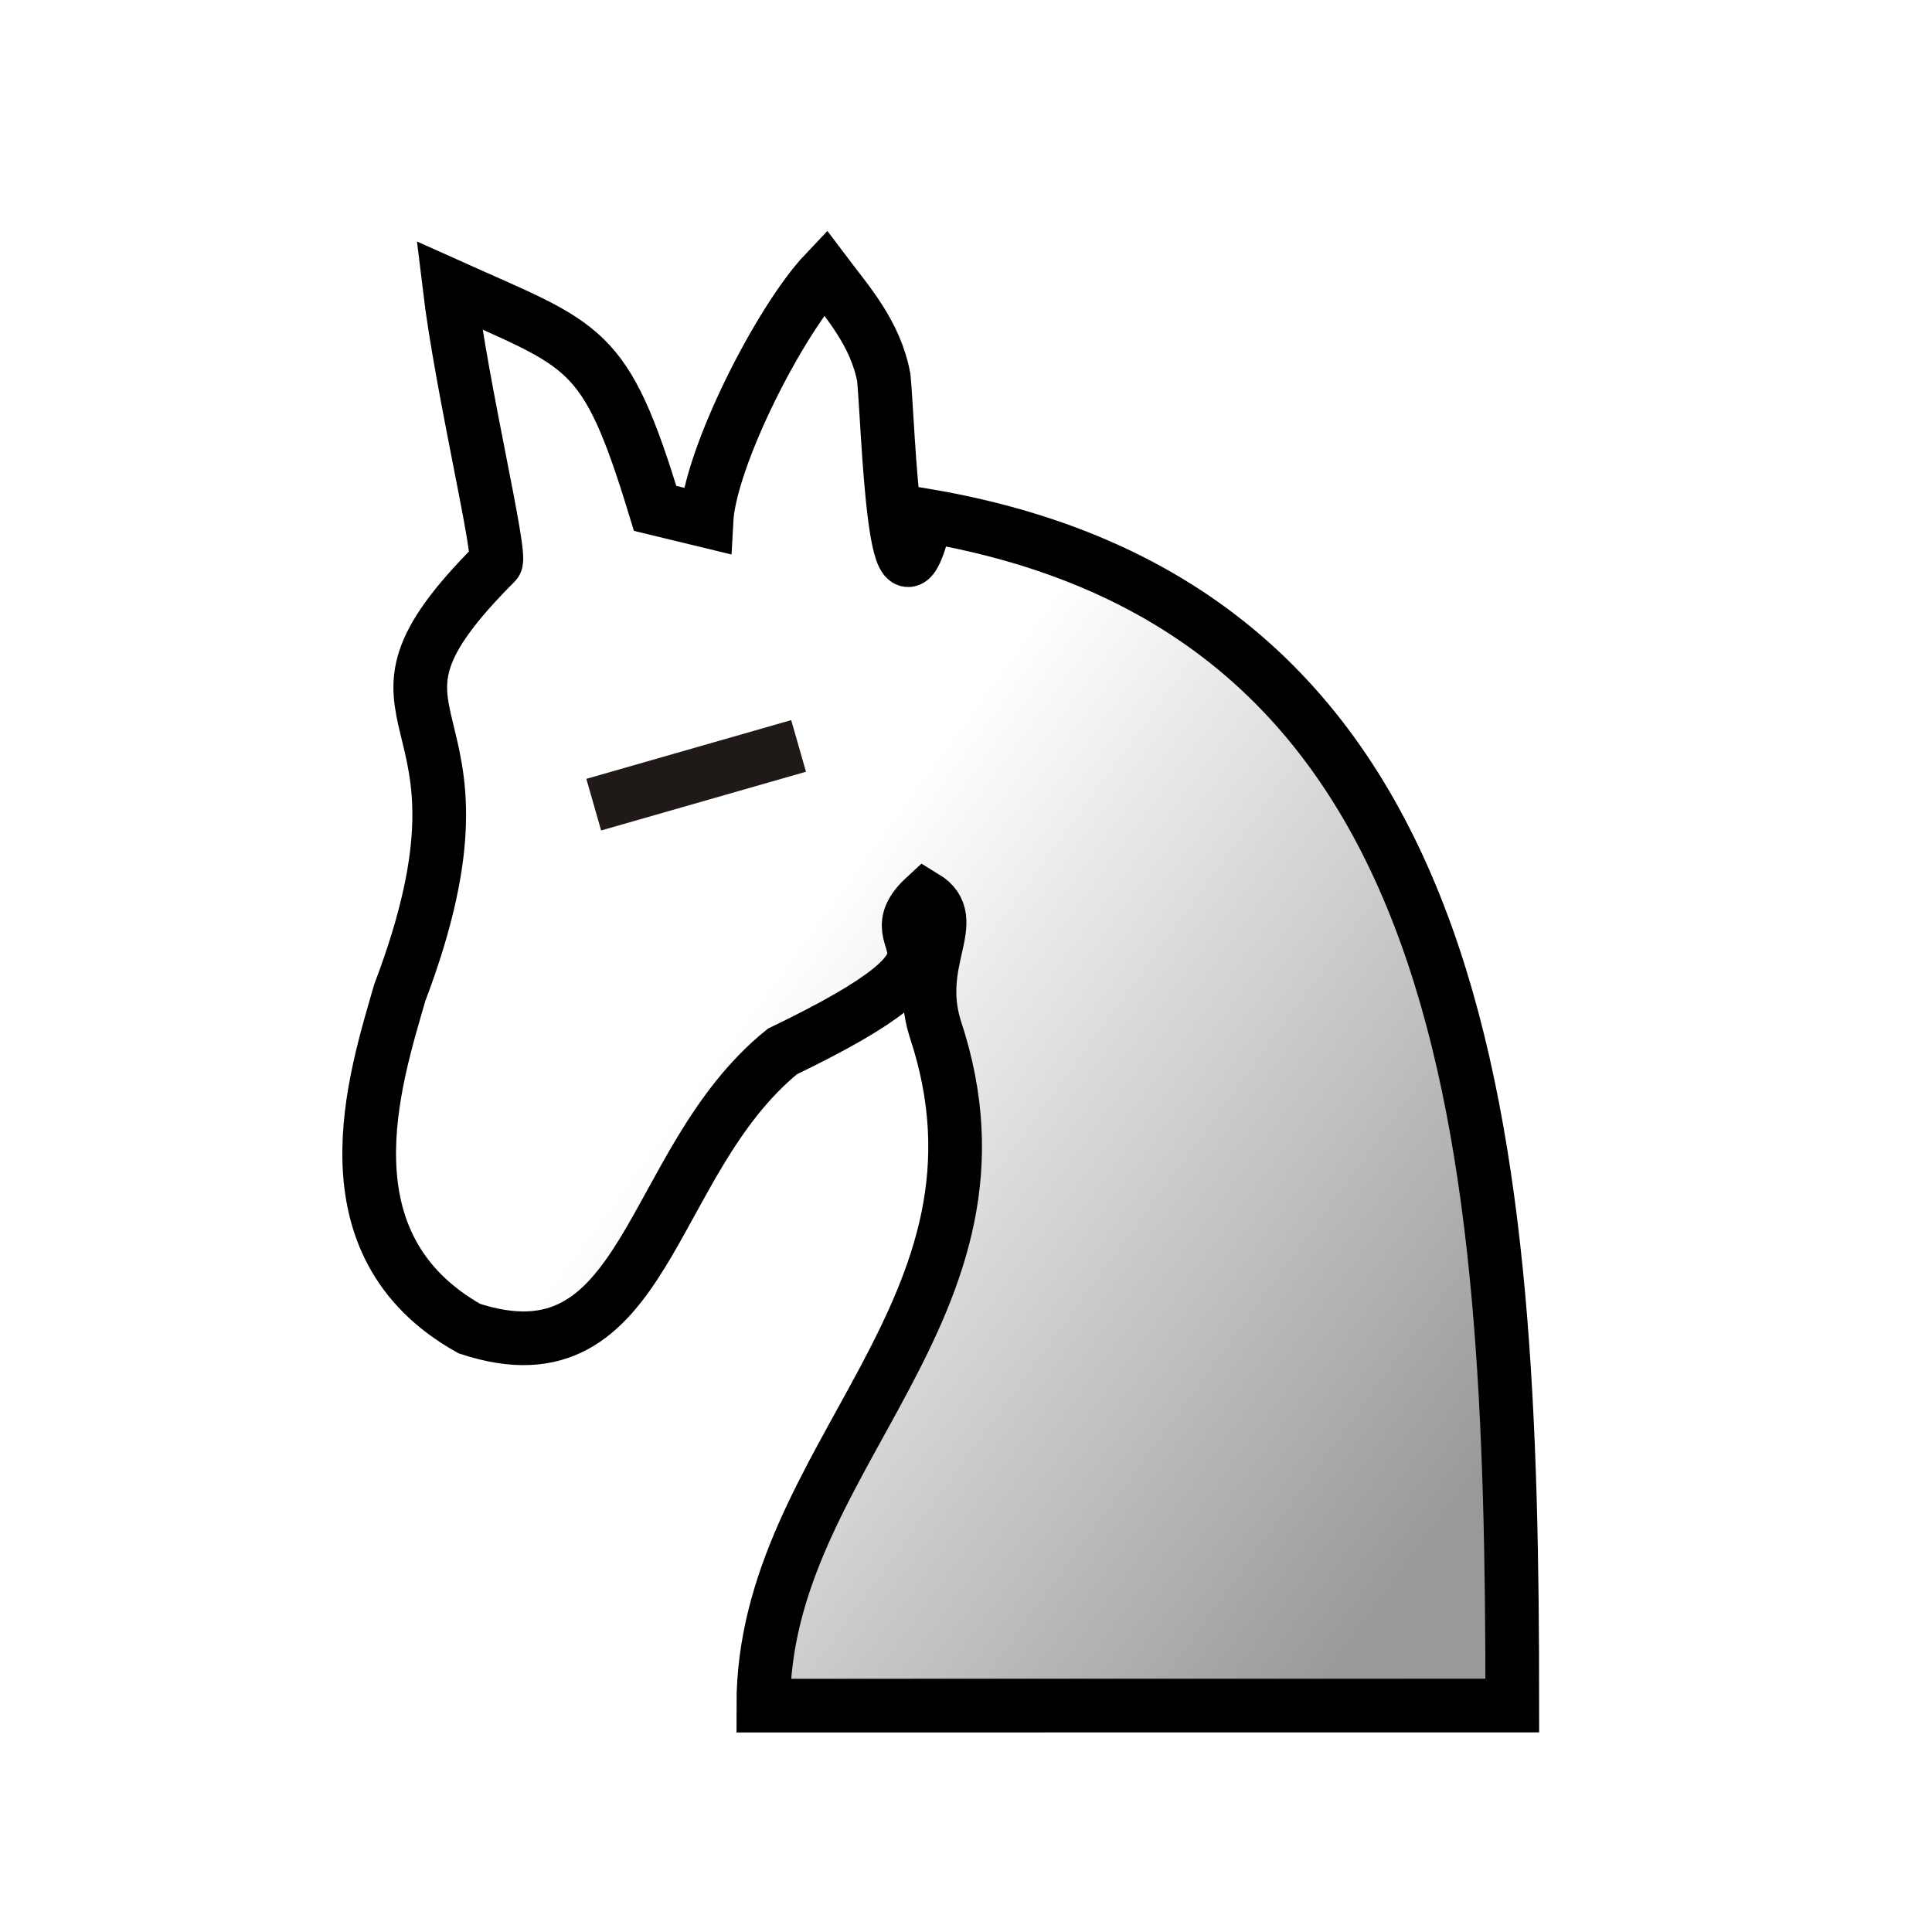
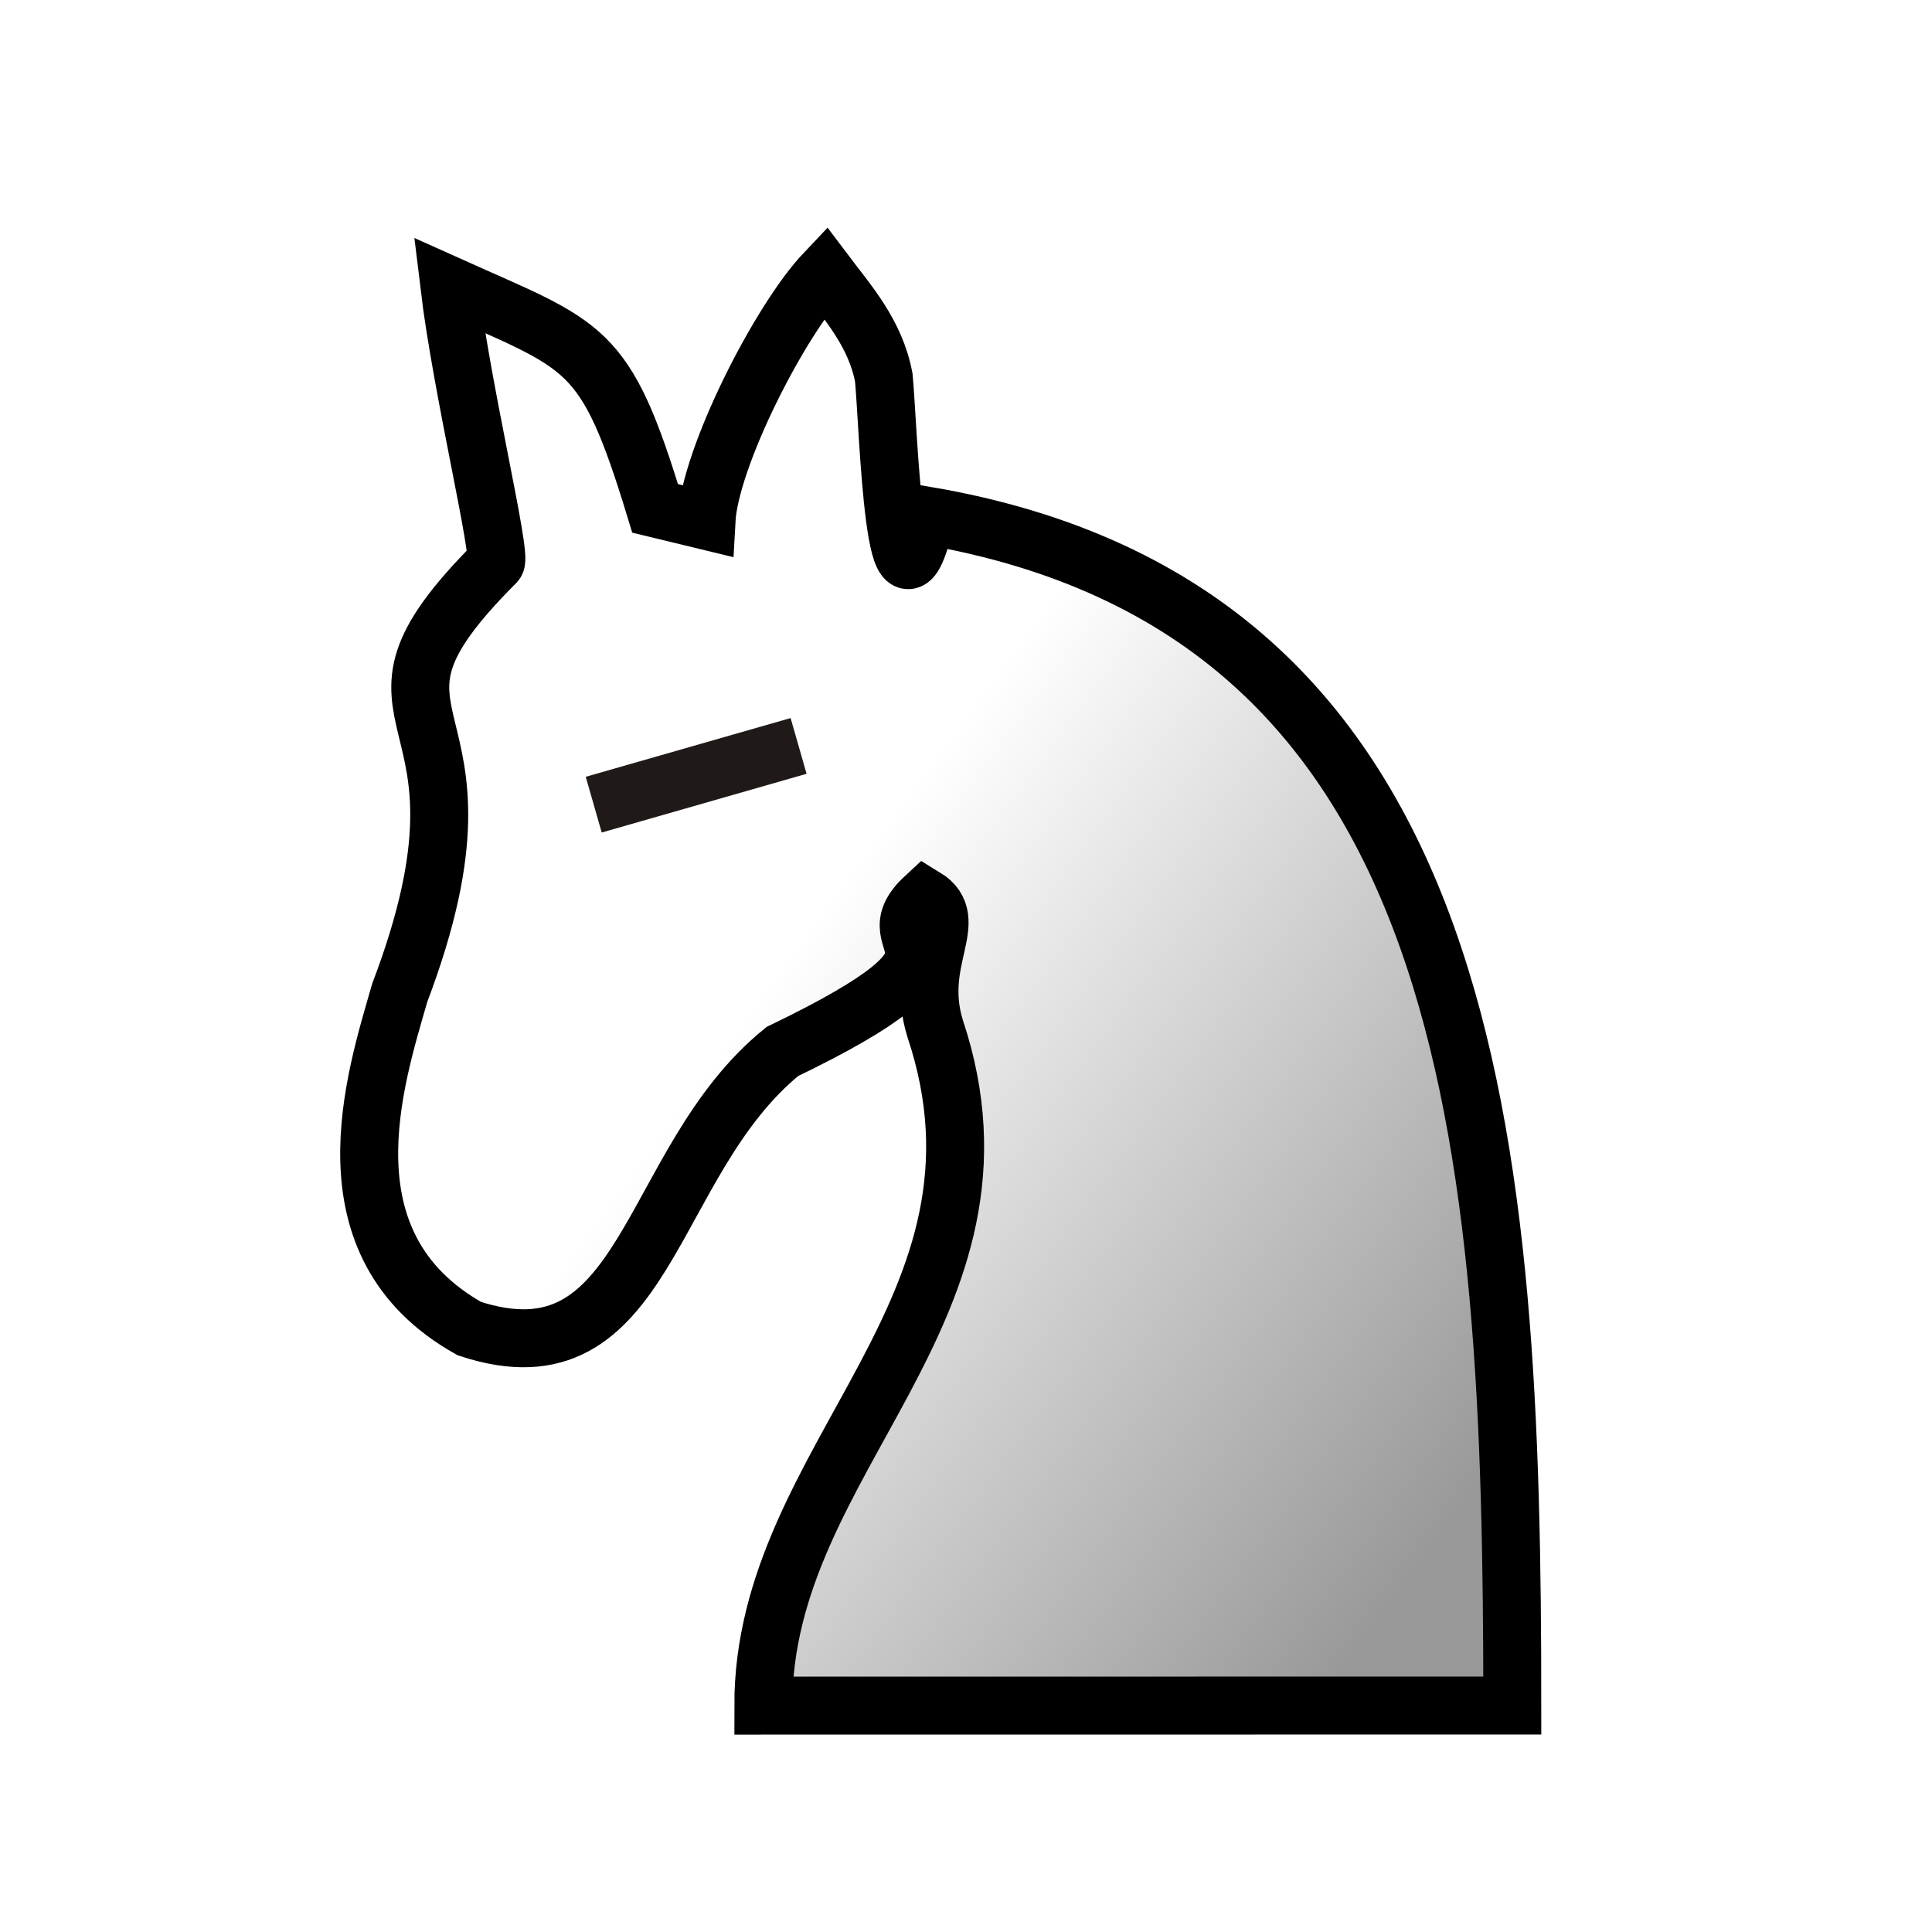
<svg xmlns="http://www.w3.org/2000/svg" xmlns:xlink="http://www.w3.org/1999/xlink" id="svg1" width="100mm" height="100mm" version="1.1" viewBox="0 0 100 100" xml:space="preserve">
  <defs id="defs1">
    <linearGradient id="linearGradient1">
      <stop id="stop1" stop-color="#ffffff" offset="0" />
      <stop id="stop2" stop-color="#999999ff" offset="1" />
    </linearGradient>
    <linearGradient id="linearGradient5" x1="302.63" x2="320.85" y1="122.44" y2="135.76" gradientUnits="userSpaceOnUse" xlink:href="#linearGradient1" />
    <linearGradient id="linearGradient6" x1="302.63" x2="320.85" y1="122.44" y2="135.76" gradientTransform="translate(.79734)" gradientUnits="userSpaceOnUse" xlink:href="#linearGradient1" />
  </defs>
  <g id="layer1" transform="translate(-80.072 -72.833)">
-     <g id="g9" transform="matrix(1.991 0 0 1.991 -481.4 -121.73)" clip-rule="evenodd" fill-rule="evenodd" shape-rendering="geometricPrecision" stroke-width="1.396">
+     <g id="g9" transform="matrix(1.991 0 0 1.991 -481.4 -121.73)" clip-rule="evenodd" fill-rule="evenodd" shape-rendering="geometricPrecision" stroke-width="1.507">
      <path id="path1517-2" d="m321.32 142.06c0-14.575-0.868-28.486-15.231-30.935-0.837 3.635-0.985-2.324-1.108-3.587-0.218-1.161-0.954-1.97-1.528-2.733-1.175 1.238-2.996 4.812-3.083 6.455l-1.334-0.323c-1.306-4.289-1.78-4.19-5.351-5.795 0.325 2.708 1.375 7.024 1.206 7.205-4.441 4.441 0.489 3.334-2.493 11.18-0.643 2.239-2.073 6.556 1.809 8.734 4.667 1.533 4.585-4.324 8.137-7.204 5.709-2.753 2.19-2.618 3.703-4.014 0.977 0.595-0.285 1.629 0.268 3.414 2.437 7.309-4.474 11.123-4.466 17.605z" fill="url(#linearGradient5)" image-rendering="optimizeQuality" stroke="#000" />
      <path id="path11999-4" d="m297.44 118.64 5.326-1.527" fill="url(#linearGradient6)" image-rendering="optimizeQuality" stroke="#1f1a17" />
    </g>
  </g>
</svg>
